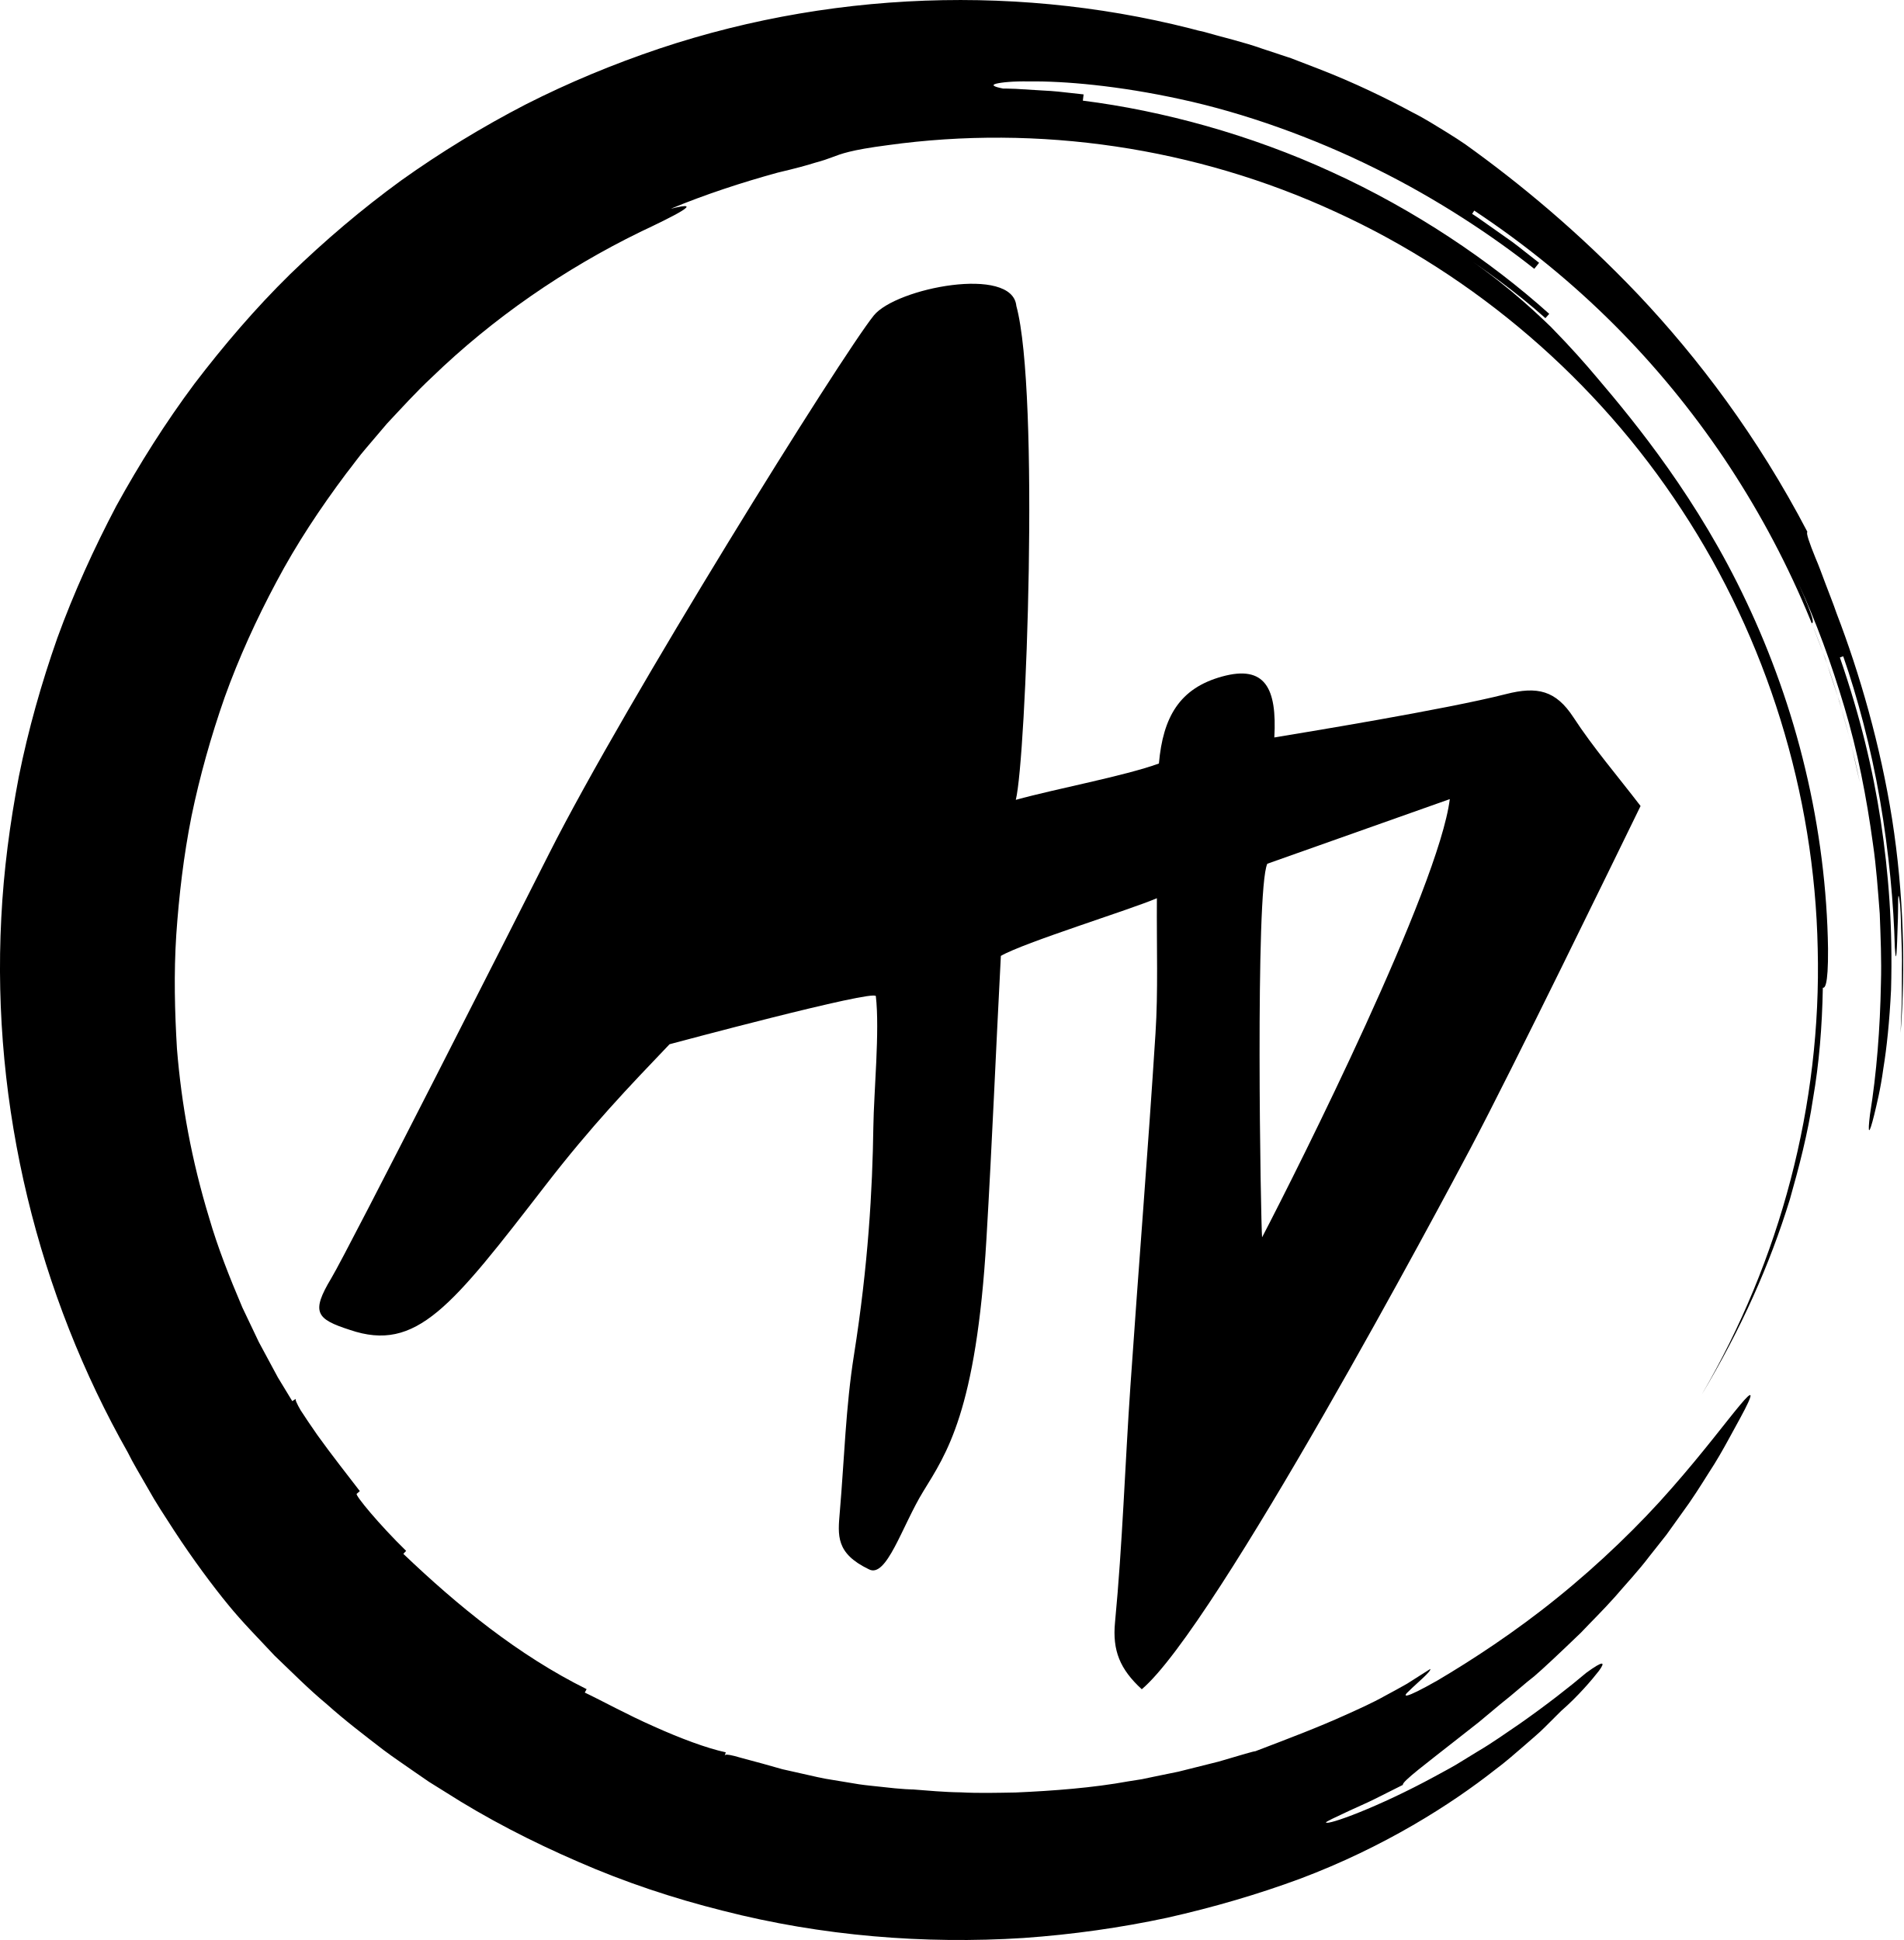
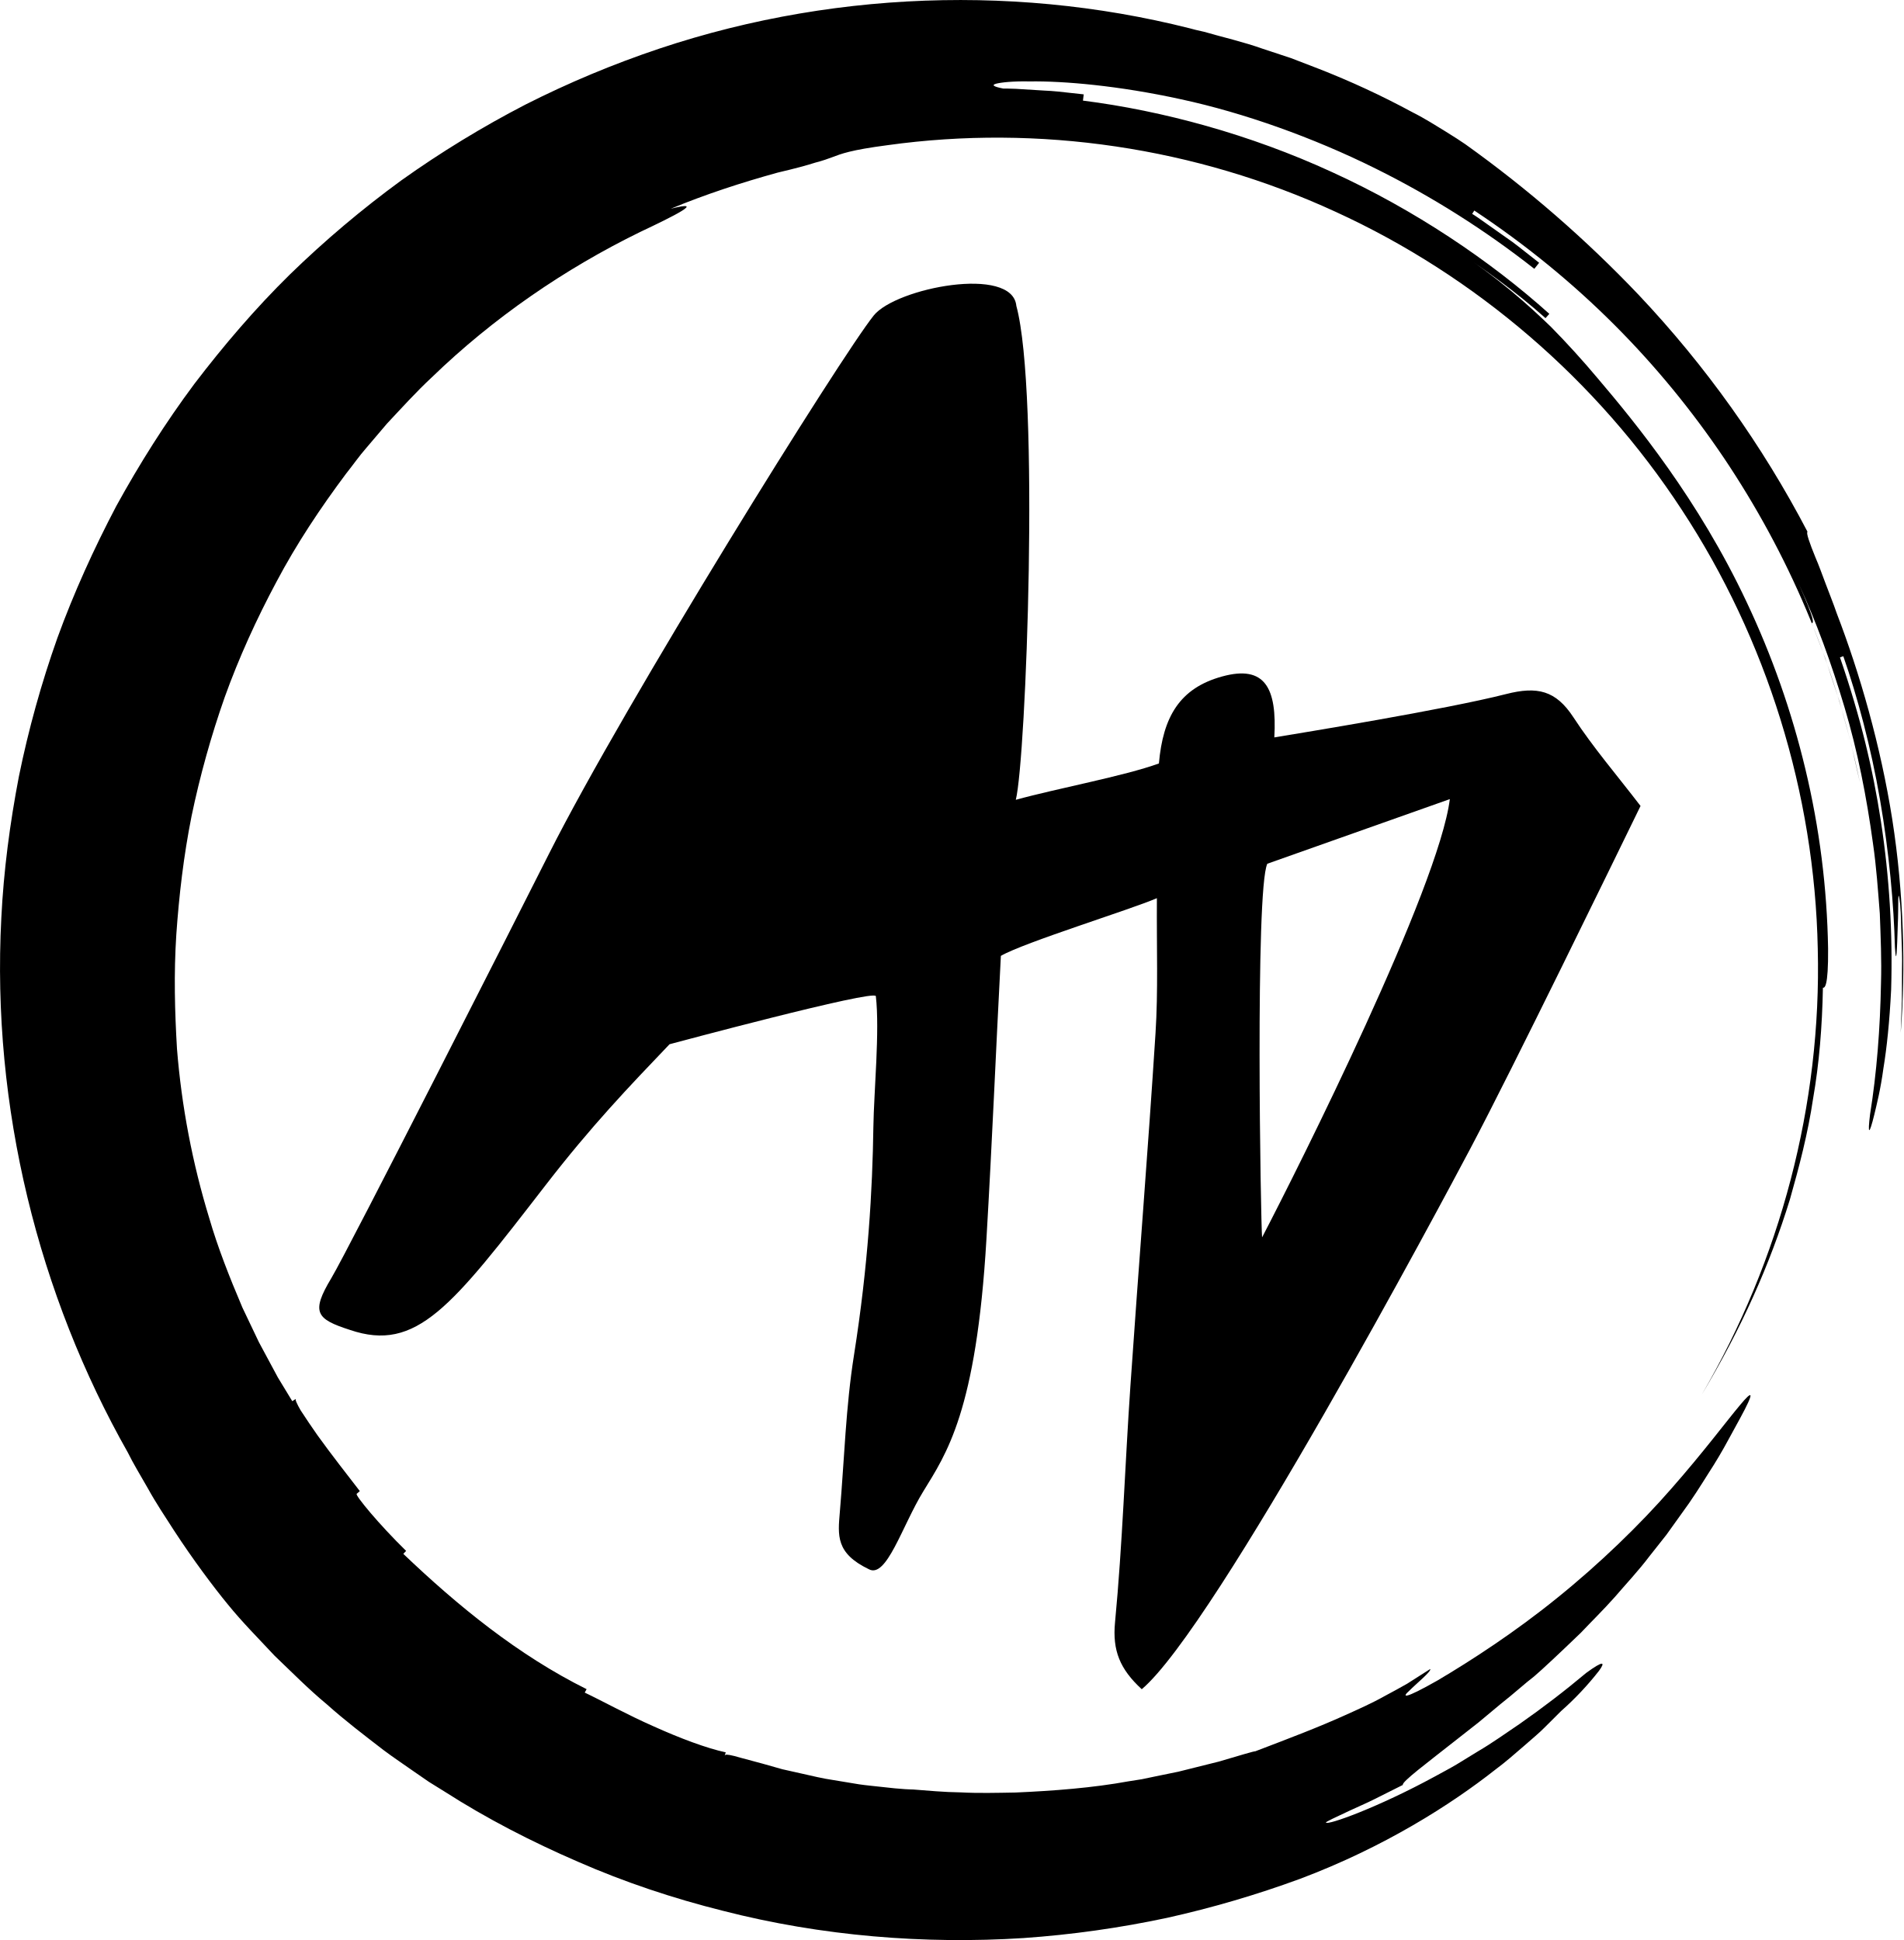
- <svg xmlns="http://www.w3.org/2000/svg" version="1.1" id="Layer_1" x="0px" y="0px" width="147.121px" height="150px" viewBox="1.368 -5.697 147.121 150" enable-background="new 1.368 -5.697 147.121 150" xml:space="preserve">
-   <g>
-     <path d="M122.994,49.765c-1.36-2.082-2.789-2.415-5.211-1.796c-4.711,1.2-15.849,3.009-17.909,3.354   c0.216-3.832-0.727-5.62-4.028-4.714c-3.301,0.904-4.578,3.137-4.894,6.729c-2.706,0.98-7.907,1.937-11.062,2.809   c0.798-3.16,1.859-31.496,0.042-38.19c-0.301-3.145-9.301-1.396-11.022,0.742c-2.524,3.143-19.191,29.89-25.083,41.579   C41.639,64.62,28.311,90.913,26.98,93.129c-1.59,2.646-1.169,3.161,1.43,4c5.172,1.764,7.869-1.797,15.157-11.22   c3.538-4.576,6.37-7.528,9.557-10.866c0,0,15.886-4.271,15.947-3.716c0.309,2.643-0.155,7.439-0.192,10.088   c-0.069,4.876-0.399,10.711-1.497,17.644c-0.64,4.016-0.75,8.109-1.098,12.166c-0.153,1.8-0.32,3.177,2.238,4.41   c1.37,0.752,2.572-3.34,4.205-6.002c1.782-2.911,4.108-6.166,4.892-19.519c0.452-7.672,0.715-14.257,1.116-21.902   c1.806-1.042,9.978-3.562,12.061-4.459c-0.026,3.894,0.102,7.175-0.107,10.437c-0.577,9.092-1.316,18.169-1.938,27.259   c-0.42,6.097-0.61,12.213-1.192,18.297c-0.208,2.18,0.382,3.618,2.068,5.169c5.732-4.83,23.356-37.939,25.416-41.832   c3.333-6.306,11.01-22.095,13.141-26.46C126.364,54.246,124.523,52.109,122.994,49.765z M98.928,89.971   c-0.104-1.042-0.548-26.849,0.403-28.883c4.437-1.572,9.056-3.208,14.107-4.998C112.577,62.944,101.789,84.486,98.928,89.971z" />
-     <g>
-       <g>
-         <path d="M85.925-4.833l1.276,0.163l1.266,0.218c0.842,0.152,1.688,0.277,2.524,0.454c1.667,0.379,3.34,0.722,4.983,1.214     c-13.945-4.118-29.45-3.897-43.637,0.844c-3.541,1.192-7.009,2.628-10.352,4.328c-3.329,1.725-6.542,3.681-9.601,5.864     c-3.038,2.211-5.905,4.65-8.602,7.265c-2.68,2.633-5.122,5.493-7.393,8.471c-2.238,3.005-4.234,6.17-6.033,9.438     c-1.735,3.303-3.28,6.7-4.552,10.195c-1.234,3.507-2.246,7.083-2.976,10.705c-0.695,3.628-1.178,7.285-1.361,10.947     c-0.764,14.661,2.889,29.167,9.789,41.348c0.384,0.79,0.954,1.727,1.552,2.774c0.584,1.058,1.311,2.156,2.028,3.265     c1.442,2.21,3.027,4.332,4.148,5.695c1.112,1.37,2.377,2.639,3.614,3.966c1.313,1.249,2.602,2.564,4.034,3.752     c1.383,1.241,2.878,2.38,4.379,3.536c0.757,0.57,1.55,1.095,2.331,1.646l1.181,0.814l1.222,0.762     c3.237,2.074,6.714,3.864,10.316,5.423c3.596,1.576,7.361,2.829,11.191,3.787c7.654,1.965,15.604,2.591,23.218,2.107     c3.808-0.267,7.533-0.796,11.123-1.566c3.58-0.805,7.024-1.813,10.279-3.018c6.515-2.45,11.675-5.756,15.047-8.41     c0.865-0.638,1.586-1.291,2.229-1.839c0.635-0.559,1.192-1.016,1.608-1.438c0.831-0.828,1.29-1.285,1.29-1.285     c1.287-1.117,2.399-2.426,2.923-3.104c0.511-0.696,0.378-0.836-0.978,0.152c-1.276,1.082-3.089,2.5-5.141,3.939     c-1.038,0.702-2.097,1.465-3.224,2.126c-0.556,0.34-1.112,0.681-1.662,1.018c-0.554,0.33-1.124,0.622-1.671,0.926     c-4.4,2.397-8.334,3.812-8.426,3.564c-0.021-0.052,0.728-0.404,1.852-0.927c0.561-0.266,1.229-0.54,1.923-0.888     c0.692-0.348,1.432-0.719,2.172-1.09c-0.115-0.226,1.899-1.722,4.153-3.502c0.564-0.445,1.148-0.902,1.724-1.354     c0.564-0.472,1.122-0.938,1.649-1.377c1.077-0.847,1.973-1.671,2.619-2.158c0.618-0.524,1.951-1.773,3.621-3.382     c0.797-0.845,1.716-1.742,2.61-2.746c0.876-1.023,1.842-2.045,2.688-3.167c0.435-0.55,0.869-1.101,1.302-1.646     c0.402-0.563,0.802-1.12,1.192-1.664c0.796-1.074,1.47-2.156,2.082-3.128c0.632-0.957,1.127-1.852,1.529-2.583     c0.399-0.73,0.71-1.296,0.901-1.648c1.151-2.116,0.986-2.215-0.018-1.004c-1.016,1.208-2.833,3.646-5.285,6.434     c-2.437,2.797-5.583,5.84-8.841,8.466c-3.252,2.638-6.624,4.833-9.246,6.382c-2.655,1.51-2.765,1.306-2.187,0.796     c0.551-0.556,1.729-1.513,1.62-1.679c-0.633,0.403-1.228,0.78-1.791,1.139c-0.578,0.335-1.14,0.629-1.675,0.921     c-1.064,0.597-2.098,1.049-3.122,1.512c-2.05,0.927-4.147,1.725-6.942,2.791c-0.005-0.016-0.278,0.053-0.767,0.193     c-0.488,0.142-1.191,0.351-2.064,0.606c-0.882,0.222-1.933,0.484-3.103,0.777c-0.589,0.121-1.21,0.249-1.854,0.38     c-0.321,0.067-0.648,0.136-0.98,0.205c-0.335,0.053-0.676,0.107-1.021,0.161c-2.748,0.503-5.813,0.738-8.73,0.865     c-1.461,0.025-2.887,0.062-4.225-0.011c-1.339-0.016-2.585-0.139-3.694-0.223c0-0.001-0.744,0.006-2.584-0.215     c-0.458-0.053-0.991-0.096-1.593-0.184c-0.599-0.1-1.273-0.212-2.027-0.335c-0.756-0.108-1.578-0.307-2.487-0.512     c-0.455-0.102-0.93-0.21-1.427-0.321c-0.491-0.139-1.003-0.282-1.538-0.434c-0.715-0.192-1.251-0.337-1.655-0.446     c-0.399-0.118-0.669-0.186-0.853-0.218c-0.369-0.066-0.391,0.004-0.413,0.073c0.044-0.14,0.044-0.14,0.089-0.28     c-1.458-0.31-3.548-1.094-5.575-2.009c-2.036-0.897-3.983-1.974-5.325-2.611c0.071-0.132,0.071-0.132,0.143-0.265     c-5.301-2.636-9.93-6.416-14.169-10.462c0.109-0.112,0.109-0.112,0.219-0.227c-2.099-2.051-3.955-4.305-3.824-4.414     c0.122-0.105,0.122-0.105,0.243-0.209c-0.885-1.153-2.228-2.861-3.282-4.334c-0.514-0.744-0.975-1.416-1.29-1.912     c-0.297-0.509-0.443-0.845-0.376-0.889c-0.138,0.09-0.138,0.09-0.275,0.177c-0.377-0.621-0.747-1.231-1.112-1.832     c-0.333-0.621-0.663-1.231-0.987-1.833c-0.162-0.3-0.323-0.598-0.482-0.895c-0.145-0.304-0.288-0.606-0.431-0.906     c-0.285-0.599-0.566-1.189-0.845-1.773c-1.011-2.375-1.906-4.652-2.562-6.91c-1.369-4.498-2.143-8.781-2.493-13.078     c-0.172-2.869-0.25-5.829-0.053-8.847c0.209-3.014,0.565-6.084,1.179-9.164c0.637-3.074,1.498-6.149,2.566-9.196     c1.093-3.04,2.451-6.021,4.004-8.927c1.544-2.916,3.388-5.692,5.377-8.35c0.518-0.649,0.991-1.336,1.538-1.962l1.616-1.901     c1.137-1.21,2.25-2.448,3.466-3.58c4.772-4.622,10.298-8.4,16.103-11.24c2.588-1.221,5.199-2.516,2.369-1.797     c2.684-1.114,5.46-2.021,8.261-2.793c1.415-0.333,2.293-0.574,2.903-0.769c0.617-0.165,0.964-0.292,1.312-0.422     c0.695-0.259,1.389-0.555,4.302-0.935c11.649-1.618,23.803,0.172,34.604,5.151c10.834,4.952,20.231,13.028,26.773,23.047     c6.57,10.002,10.27,21.917,10.51,33.937c0.3,12.026-2.889,24.074-8.983,34.499c3.1-5.183,5.265-10.049,6.825-15.105     c0.722-2.543,1.395-5.11,1.798-7.823c0.469-2.701,0.701-5.536,0.756-8.556c0.119,0.003,0.424,0.013,0.401-3.031     c-0.064-4.562-0.661-9.306-1.757-13.879c-1.085-4.578-2.677-8.977-4.545-12.919c-3.727-7.925-8.582-13.852-11.528-17.315     c-0.982-1.166-1.99-2.312-3.594-3.956c-1.649-1.588-3.912-3.689-7.765-6.219c2.549,1.712,5.054,3.497,7.343,5.545     c0.1-0.111,0.295-0.333,0.295-0.333c-4.593-4.129-10.439-8.055-16.777-10.949c-6.329-2.917-13.126-4.76-19.275-5.536     c0,0,0.04-0.322,0.059-0.483c0,0-0.388-0.043-0.969-0.107c-0.582-0.067-1.356-0.159-2.137-0.191     c-0.777-0.048-1.556-0.096-2.141-0.131c-0.584-0.027-0.975-0.022-0.975-0.022C78.141,1,77.993,0.875,78.37,0.774     c0.376-0.096,1.277-0.202,2.583-0.173c2.614-0.04,6.87,0.318,11.706,1.38c4.839,1.043,10.199,2.947,15.039,5.354     c4.853,2.391,9.159,5.288,12.27,7.753c0.094-0.115,0.28-0.348,0.373-0.464c0,0-0.315-0.248-0.788-0.619     c-0.48-0.364-1.091-0.885-1.758-1.332c-0.655-0.462-1.311-0.925-1.803-1.271c-0.487-0.354-0.829-0.563-0.829-0.563l0.166-0.252     c8.055,5.344,14.358,11.813,19.305,19.143c4.923,7.348,8.538,15.616,10.5,25.081c-0.178-0.787-0.401-1.769-0.646-2.848     c-0.268-1.075-0.61-2.233-0.927-3.399c-0.378-1.148-0.754-2.295-1.1-3.347c-0.395-1.034-0.755-1.974-1.043-2.725     c0.128-0.052,0.283-0.114-1.026-3.068c1.358,2.935,2.54,6.166,3.547,9.553c1.016,3.386,1.717,6.964,2.207,10.561     c0.264,1.798,0.386,3.611,0.527,5.41c0.065,1.802,0.146,3.592,0.092,5.359c-0.064,3.53-0.332,6.964-0.845,10.158     c-0.198,1.606-0.071,1.635,0.321,0.054c0.189-0.792,0.491-1.98,0.709-3.596c0.265-1.609,0.476-3.64,0.597-6.086     c0.137-4.902-0.189-8.991-0.79-13.028c-0.621-4.037-1.568-8.031-3.165-12.671l0.258-0.091c1.082,3.101,2.147,7.074,2.841,11.112     c0.697,4.038,1.066,8.126,1.148,11.407c0.114,1.639,0.166,0,0.217-1.651c0.038-0.826,0.033-1.651,0.039-2.066     c0.014-0.416,0.055-0.42,0.151,0.401c0.073,0.824,0.062,1.653,0.1,2.479c0.028,0.826,0.062,1.653,0.04,2.481l-0.01,2.481     c-0.031,0.828-0.062,1.655-0.093,2.484c0.395-4.954,0.245-10.782-0.649-16.505c-0.904-5.724-2.515-11.314-4.301-15.955     c-0.266-0.787-0.586-1.55-0.855-2.282c-0.275-0.728-0.521-1.415-0.771-1.988c-0.472-1.157-0.748-1.954-0.625-2.017     c-3.868-7.405-8.459-13.448-13.064-18.33c-4.629-4.87-9.218-8.653-13.375-11.632c-0.349-0.245-0.885-0.591-1.575-1.017     c-0.695-0.418-1.522-0.959-2.522-1.461c-1.969-1.063-4.467-2.286-7.258-3.366c-0.698-0.269-1.408-0.543-2.127-0.819     c-0.731-0.243-1.47-0.487-2.212-0.732c-1.476-0.524-3.017-0.874-4.508-1.304c-1.511-0.344-2.994-0.705-4.429-0.959     C88.568-4.428,87.203-4.704,85.925-4.833z" />
-       </g>
-     </g>
-   </g>
+ <svg xmlns="http://www.w3.org/2000/svg" width="147.121" height="150" viewBox="1.368 -5.697 147.121 150">
+   <path d="M122.994 49.765c-1.36-2.082-2.79-2.415-5.21-1.796-4.712 1.2-15.85 3.006-17.91 3.35.216-3.83-.727-5.62-4.028-4.713-3.3.903-4.578 3.136-4.894 6.728-2.706.98-7.907 1.937-11.062 2.81.798-3.16 1.86-31.497.042-38.19-.3-3.146-9.3-1.397-11.022.74-2.524 3.144-19.19 29.89-25.083 41.58C41.64 64.62 28.31 90.913 26.98 93.128c-1.59 2.647-1.17 3.162 1.43 4 5.172 1.765 7.87-1.796 15.157-11.22 3.538-4.575 6.37-7.527 9.557-10.865 0 0 15.886-4.27 15.947-3.716.31 2.643-.152 7.44-.19 10.088-.07 4.876-.4 10.71-1.496 17.644-.64 4.013-.75 8.106-1.098 12.163-.153 1.8-.32 3.177 2.238 4.41 1.37.752 2.572-3.34 4.205-6.002 1.78-2.91 4.107-6.165 4.89-19.52.45-7.67.715-14.255 1.116-21.9 1.806-1.042 9.978-3.562 12.06-4.46-.025 3.895.103 7.176-.106 10.438-.58 9.09-1.318 18.17-1.94 27.26-.42 6.095-.61 12.21-1.19 18.295-.21 2.18.38 3.618 2.066 5.17 5.732-4.83 23.356-37.94 25.416-41.833 3.333-6.306 11.01-22.095 13.14-26.46-1.82-2.377-3.66-4.514-5.19-6.858zM98.928 89.97c-.104-1.04-.548-26.848.403-28.882l14.11-4.998c-.86 6.854-11.65 28.396-14.51 33.88z" />
+   <path d="M85.925-4.833l1.276.163 1.27.218c.84.152 1.687.277 2.523.454 1.668.38 3.34.722 4.984 1.214C82.03-6.902 66.527-6.68 52.34-1.94a77.094 77.094 0 0 0-10.353 4.328 79.462 79.462 0 0 0-9.6 5.864 80.03 80.03 0 0 0-8.603 7.265c-2.68 2.633-5.122 5.493-7.393 8.47-2.24 3.006-4.233 6.17-6.032 9.44-1.735 3.302-3.28 6.7-4.552 10.194A79.6 79.6 0 0 0 2.83 54.33c-.696 3.628-1.18 7.285-1.36 10.947-.766 14.66 2.887 29.167 9.787 41.348.384.79.954 1.728 1.552 2.775.582 1.058 1.31 2.156 2.026 3.265 1.442 2.21 3.027 4.332 4.148 5.695 1.112 1.37 2.377 2.64 3.614 3.966 1.312 1.25 2.6 2.565 4.033 3.753 1.384 1.24 2.88 2.38 4.38 3.536.757.57 1.55 1.094 2.33 1.645l1.18.814 1.224.76c3.237 2.076 6.714 3.866 10.316 5.425 3.597 1.576 7.362 2.83 11.192 3.787 7.654 1.966 15.604 2.592 23.218 2.108a79.674 79.674 0 0 0 11.123-1.566 80.55 80.55 0 0 0 10.28-3.018c6.514-2.45 11.674-5.756 15.046-8.41.864-.638 1.585-1.29 2.23-1.84.633-.558 1.19-1.015 1.606-1.437l1.29-1.285a23.268 23.268 0 0 0 2.923-3.104c.51-.695.376-.835-.98.153a73.49 73.49 0 0 1-5.14 3.94c-1.04.7-2.098 1.464-3.225 2.125l-1.662 1.018c-.554.33-1.124.622-1.67.926-4.4 2.397-8.335 3.81-8.427 3.564-.02-.052.728-.404 1.852-.927.56-.267 1.227-.54 1.92-.89.693-.35 1.433-.72 2.173-1.09-.114-.226 1.9-1.722 4.154-3.502.564-.445 1.148-.902 1.724-1.354a952.74 952.74 0 0 1 1.65-1.377c1.077-.847 1.973-1.67 2.62-2.158.617-.525 1.95-1.774 3.62-3.383.797-.845 1.716-1.742 2.61-2.746.876-1.023 1.842-2.045 2.688-3.167l1.302-1.646c.402-.563.802-1.12 1.192-1.664.796-1.074 1.47-2.156 2.082-3.128a36.067 36.067 0 0 0 1.53-2.583c.398-.73.71-1.294.9-1.646 1.15-2.116.986-2.215-.018-1.004-1.016 1.207-2.833 3.645-5.285 6.433-2.436 2.797-5.58 5.84-8.84 8.466-3.25 2.637-6.624 4.83-9.246 6.38-2.655 1.51-2.765 1.307-2.187.797.55-.556 1.73-1.513 1.62-1.68-.633.404-1.228.78-1.79 1.14-.58.335-1.14.63-1.676.92-1.062.598-2.096 1.05-3.12 1.513-2.05.926-4.147 1.724-6.942 2.79-.006-.016-.28.053-.768.193-.488.142-1.19.35-2.064.606l-3.103.775c-.59.12-1.21.25-1.854.38l-.98.205-1.02.16c-2.75.505-5.815.74-8.73.867-1.46.025-2.89.062-4.227-.01-1.34-.017-2.585-.14-3.694-.224 0 0-.746.006-2.586-.215-.458-.054-.99-.097-1.593-.185-.6-.1-1.272-.212-2.026-.335-.756-.108-1.578-.307-2.487-.512-.455-.102-.93-.21-1.427-.32-.49-.14-1-.283-1.536-.435l-1.655-.444c-.4-.118-.67-.186-.855-.218-.37-.067-.39.003-.413.072l.09-.28c-1.46-.31-3.55-1.095-5.576-2.01-2.036-.897-3.983-1.974-5.325-2.61l.145-.266c-5.3-2.636-9.93-6.416-14.17-10.462.11-.112.11-.112.22-.227-2.1-2.05-3.955-4.305-3.824-4.414l.244-.21c-.885-1.15-2.228-2.86-3.282-4.33a66.816 66.816 0 0 1-1.29-1.91c-.296-.51-.442-.847-.375-.89l-.275.176-1.112-1.832-.986-1.833c-.16-.3-.322-.597-.48-.894l-.432-.906-.845-1.773c-1.01-2.375-1.906-4.652-2.562-6.91A61.483 61.483 0 0 1 15.05 75.41c-.172-2.87-.25-5.83-.053-8.847.21-3.014.565-6.084 1.18-9.164a72.007 72.007 0 0 1 2.565-9.2c1.093-3.04 2.45-6.02 4.004-8.926 1.544-2.916 3.388-5.692 5.377-8.35.52-.65.992-1.336 1.54-1.962l1.615-1.9c1.137-1.21 2.25-2.45 3.466-3.58 4.773-4.623 10.3-8.4 16.104-11.24 2.588-1.222 5.2-2.517 2.37-1.798 2.683-1.114 5.46-2.02 8.26-2.793 1.415-.332 2.293-.573 2.903-.77.62-.163.966-.29 1.314-.42.694-.26 1.388-.555 4.3-.935 11.65-1.618 23.804.172 34.605 5.15 10.833 4.953 20.23 13.03 26.772 23.048 6.57 10.002 10.27 21.917 10.51 33.937.3 12.027-2.89 24.075-8.982 34.5 3.1-5.183 5.265-10.05 6.825-15.105.722-2.543 1.395-5.11 1.798-7.823.47-2.7.7-5.536.757-8.556.12.003.424.013.4-3.03a63.994 63.994 0 0 0-1.756-13.88 65.986 65.986 0 0 0-4.544-12.92c-3.727-7.924-8.582-13.85-11.528-17.314a67.75 67.75 0 0 0-3.594-3.956c-1.648-1.588-3.91-3.69-7.764-6.22 2.55 1.713 5.054 3.498 7.343 5.546.1-.11.294-.333.294-.333-4.592-4.13-10.44-8.057-16.776-10.95C98.024 4.7 91.228 2.86 85.08 2.082l.06-.483-.97-.106c-.583-.067-1.357-.16-2.138-.19-.777-.05-1.556-.097-2.14-.132-.585-.027-.976-.022-.976-.022-.77-.15-.917-.275-.54-.376.372-.096 1.274-.202 2.58-.174 2.613-.04 6.87.32 11.705 1.38 4.84 1.045 10.2 2.95 15.04 5.356a70.51 70.51 0 0 1 12.27 7.753l.373-.466-.787-.62c-.48-.363-1.09-.884-1.758-1.33-.655-.463-1.31-.926-1.803-1.272-.487-.354-.83-.563-.83-.563l.167-.254c8.055 5.344 14.358 11.813 19.305 19.143 4.923 7.347 8.538 15.615 10.5 25.08-.178-.787-.4-1.77-.646-2.848-.27-1.075-.61-2.233-.927-3.4-.377-1.147-.753-2.294-1.1-3.346-.394-1.034-.754-1.974-1.042-2.725.13-.05.284-.113-1.025-3.067 1.358 2.935 2.54 6.166 3.547 9.553 1.016 3.386 1.717 6.964 2.207 10.56.263 1.8.385 3.612.526 5.41.065 1.803.146 3.593.092 5.36-.064 3.53-.332 6.964-.845 10.158-.197 1.606-.07 1.635.32.054.19-.794.493-1.98.71-3.598.266-1.61.477-3.64.598-6.086a71.96 71.96 0 0 0-.79-13.028c-.62-4.038-1.567-8.032-3.164-12.672l.258-.09c1.083 3.1 2.148 7.073 2.84 11.11.7 4.04 1.068 8.127 1.15 11.408.114 1.64.166 0 .217-1.65.04-.827.034-1.652.04-2.067.014-.417.055-.42.15.4.074.824.063 1.653.1 2.48.03.825.063 1.652.04 2.48l-.01 2.48c-.03.83-.06 1.656-.092 2.485.395-4.954.245-10.782-.65-16.505-.903-5.724-2.514-11.314-4.3-15.955-.266-.787-.586-1.55-.855-2.282-.276-.728-.52-1.415-.77-1.988-.474-1.157-.75-1.954-.627-2.017a81.954 81.954 0 0 0-13.064-18.33A93.533 93.533 0 0 0 114.646 5.46c-.35-.244-.885-.59-1.575-1.016-.695-.42-1.522-.96-2.522-1.462a64.316 64.316 0 0 0-7.258-3.366l-2.128-.82-2.21-.73c-1.477-.525-3.018-.875-4.51-1.305-1.51-.343-2.993-.704-4.428-.96-1.444-.234-2.81-.51-4.087-.64z" />
</svg>
